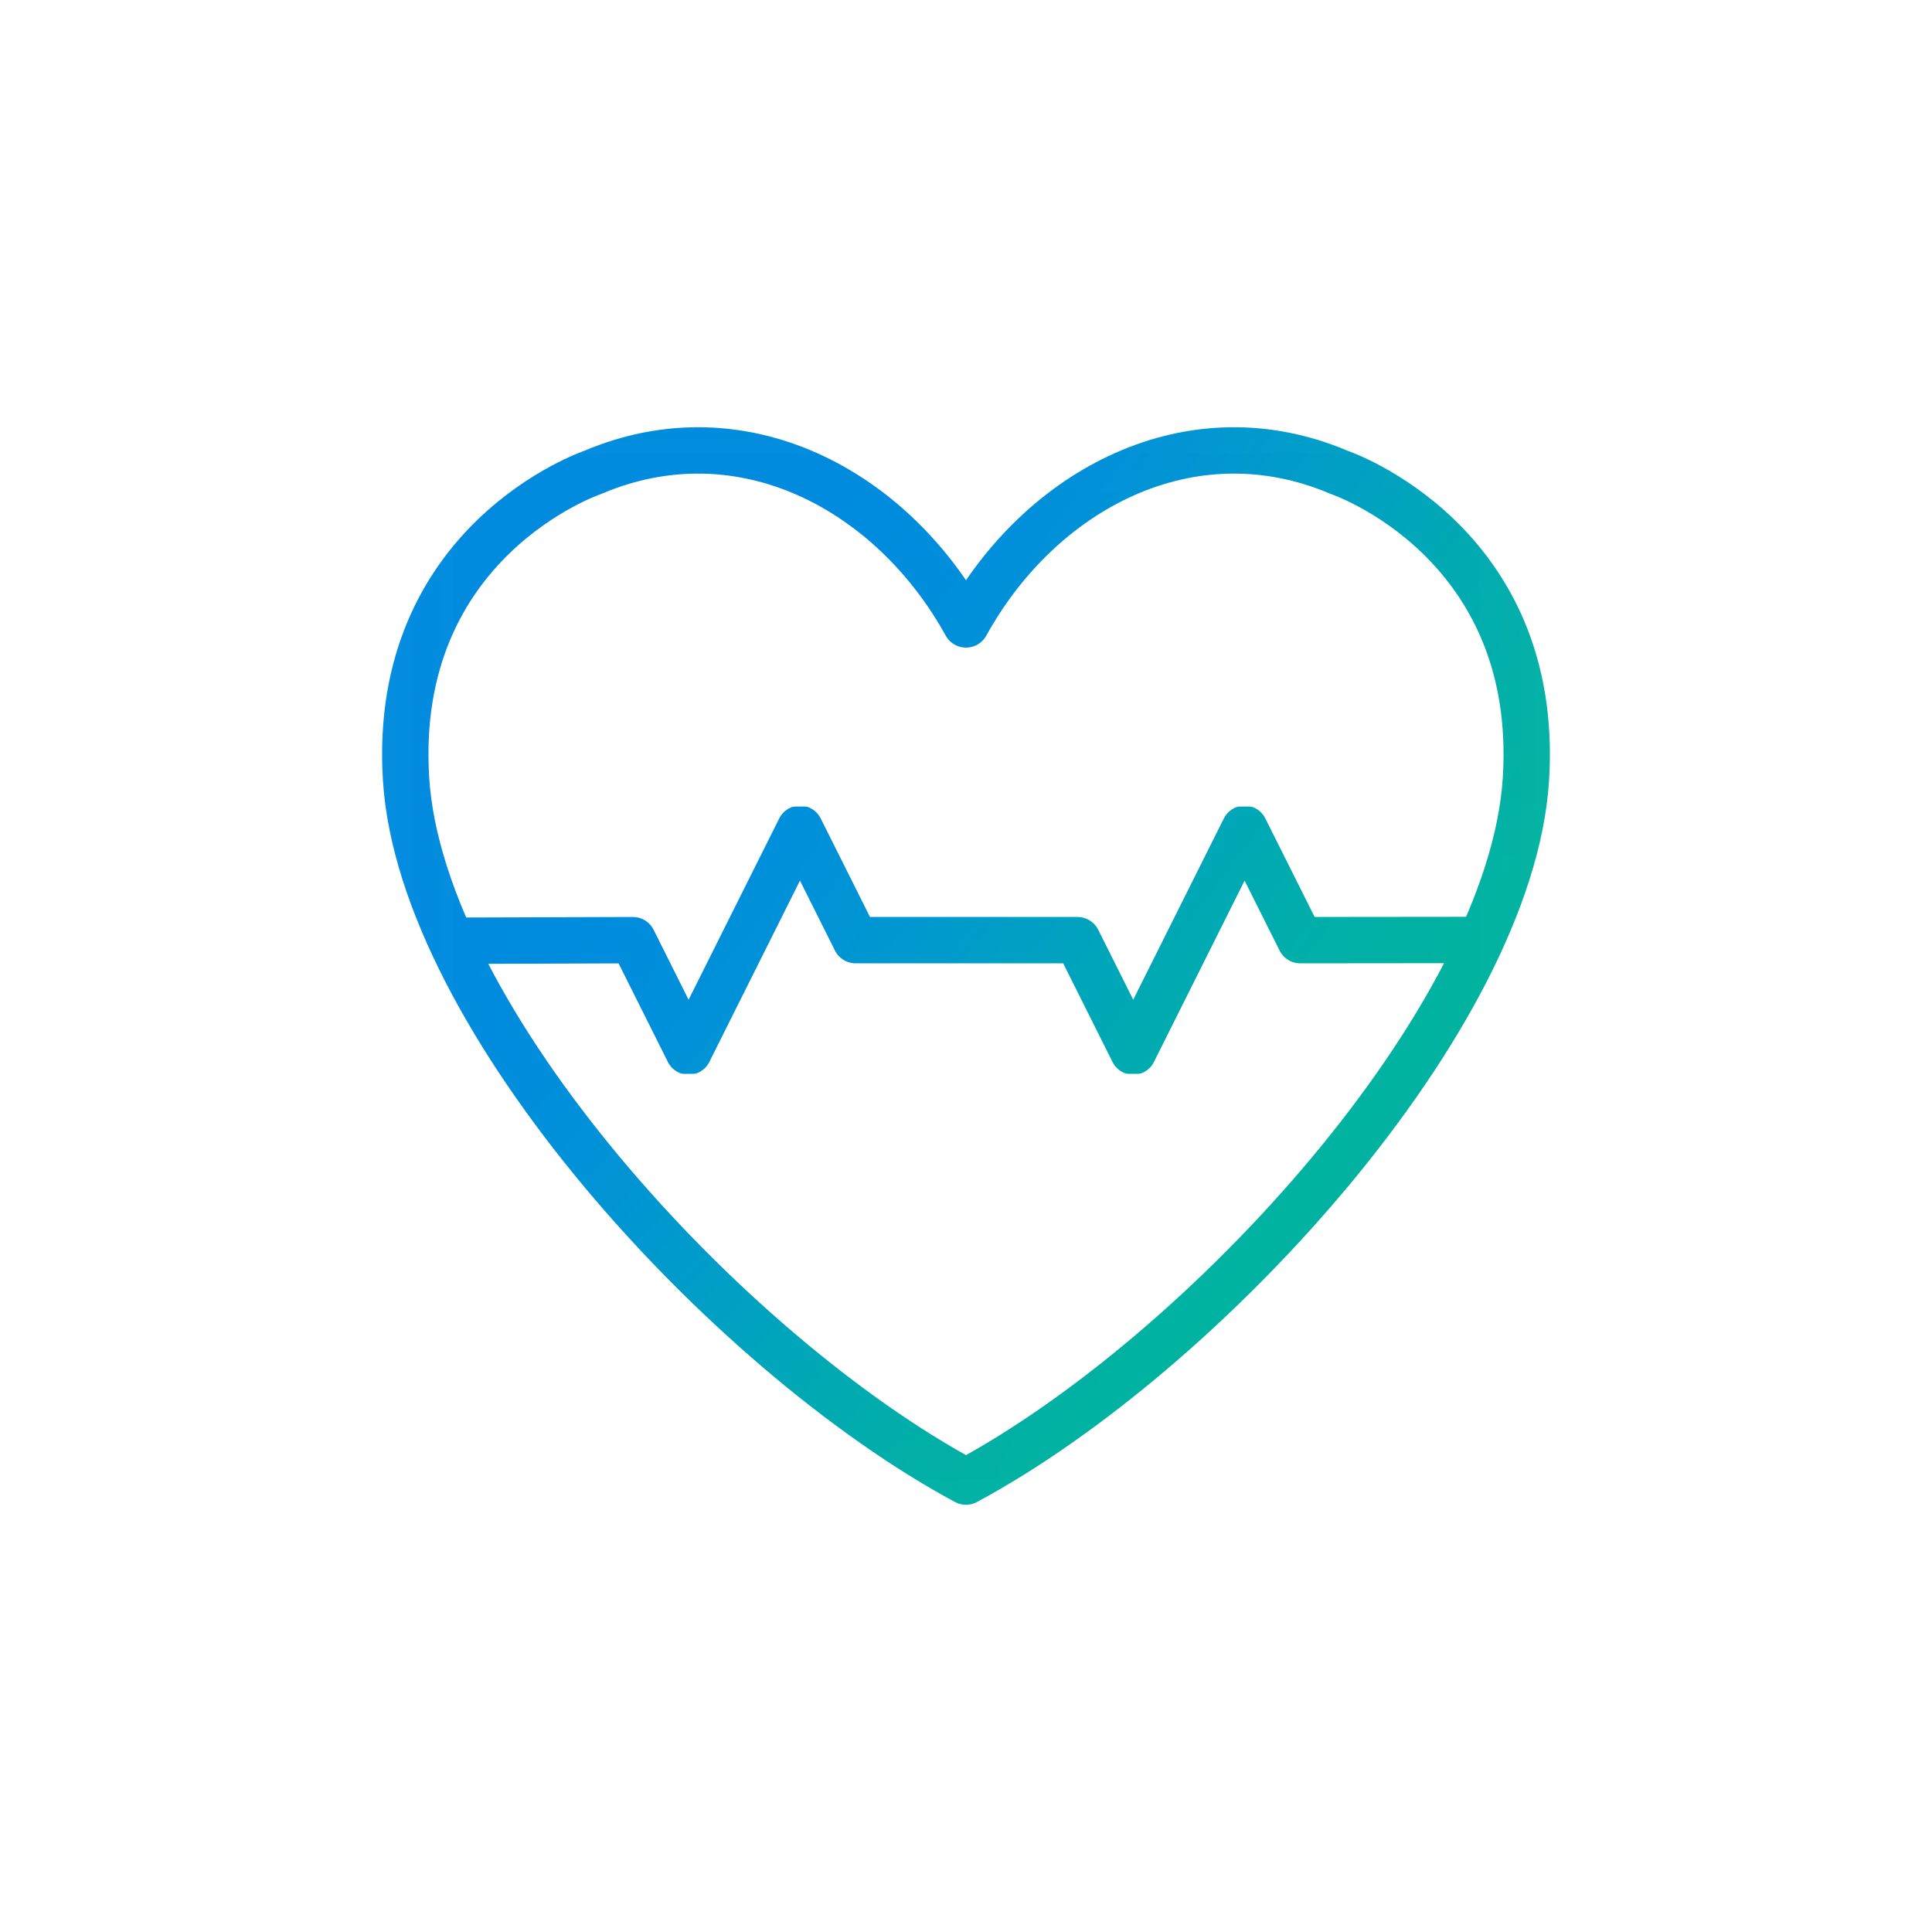
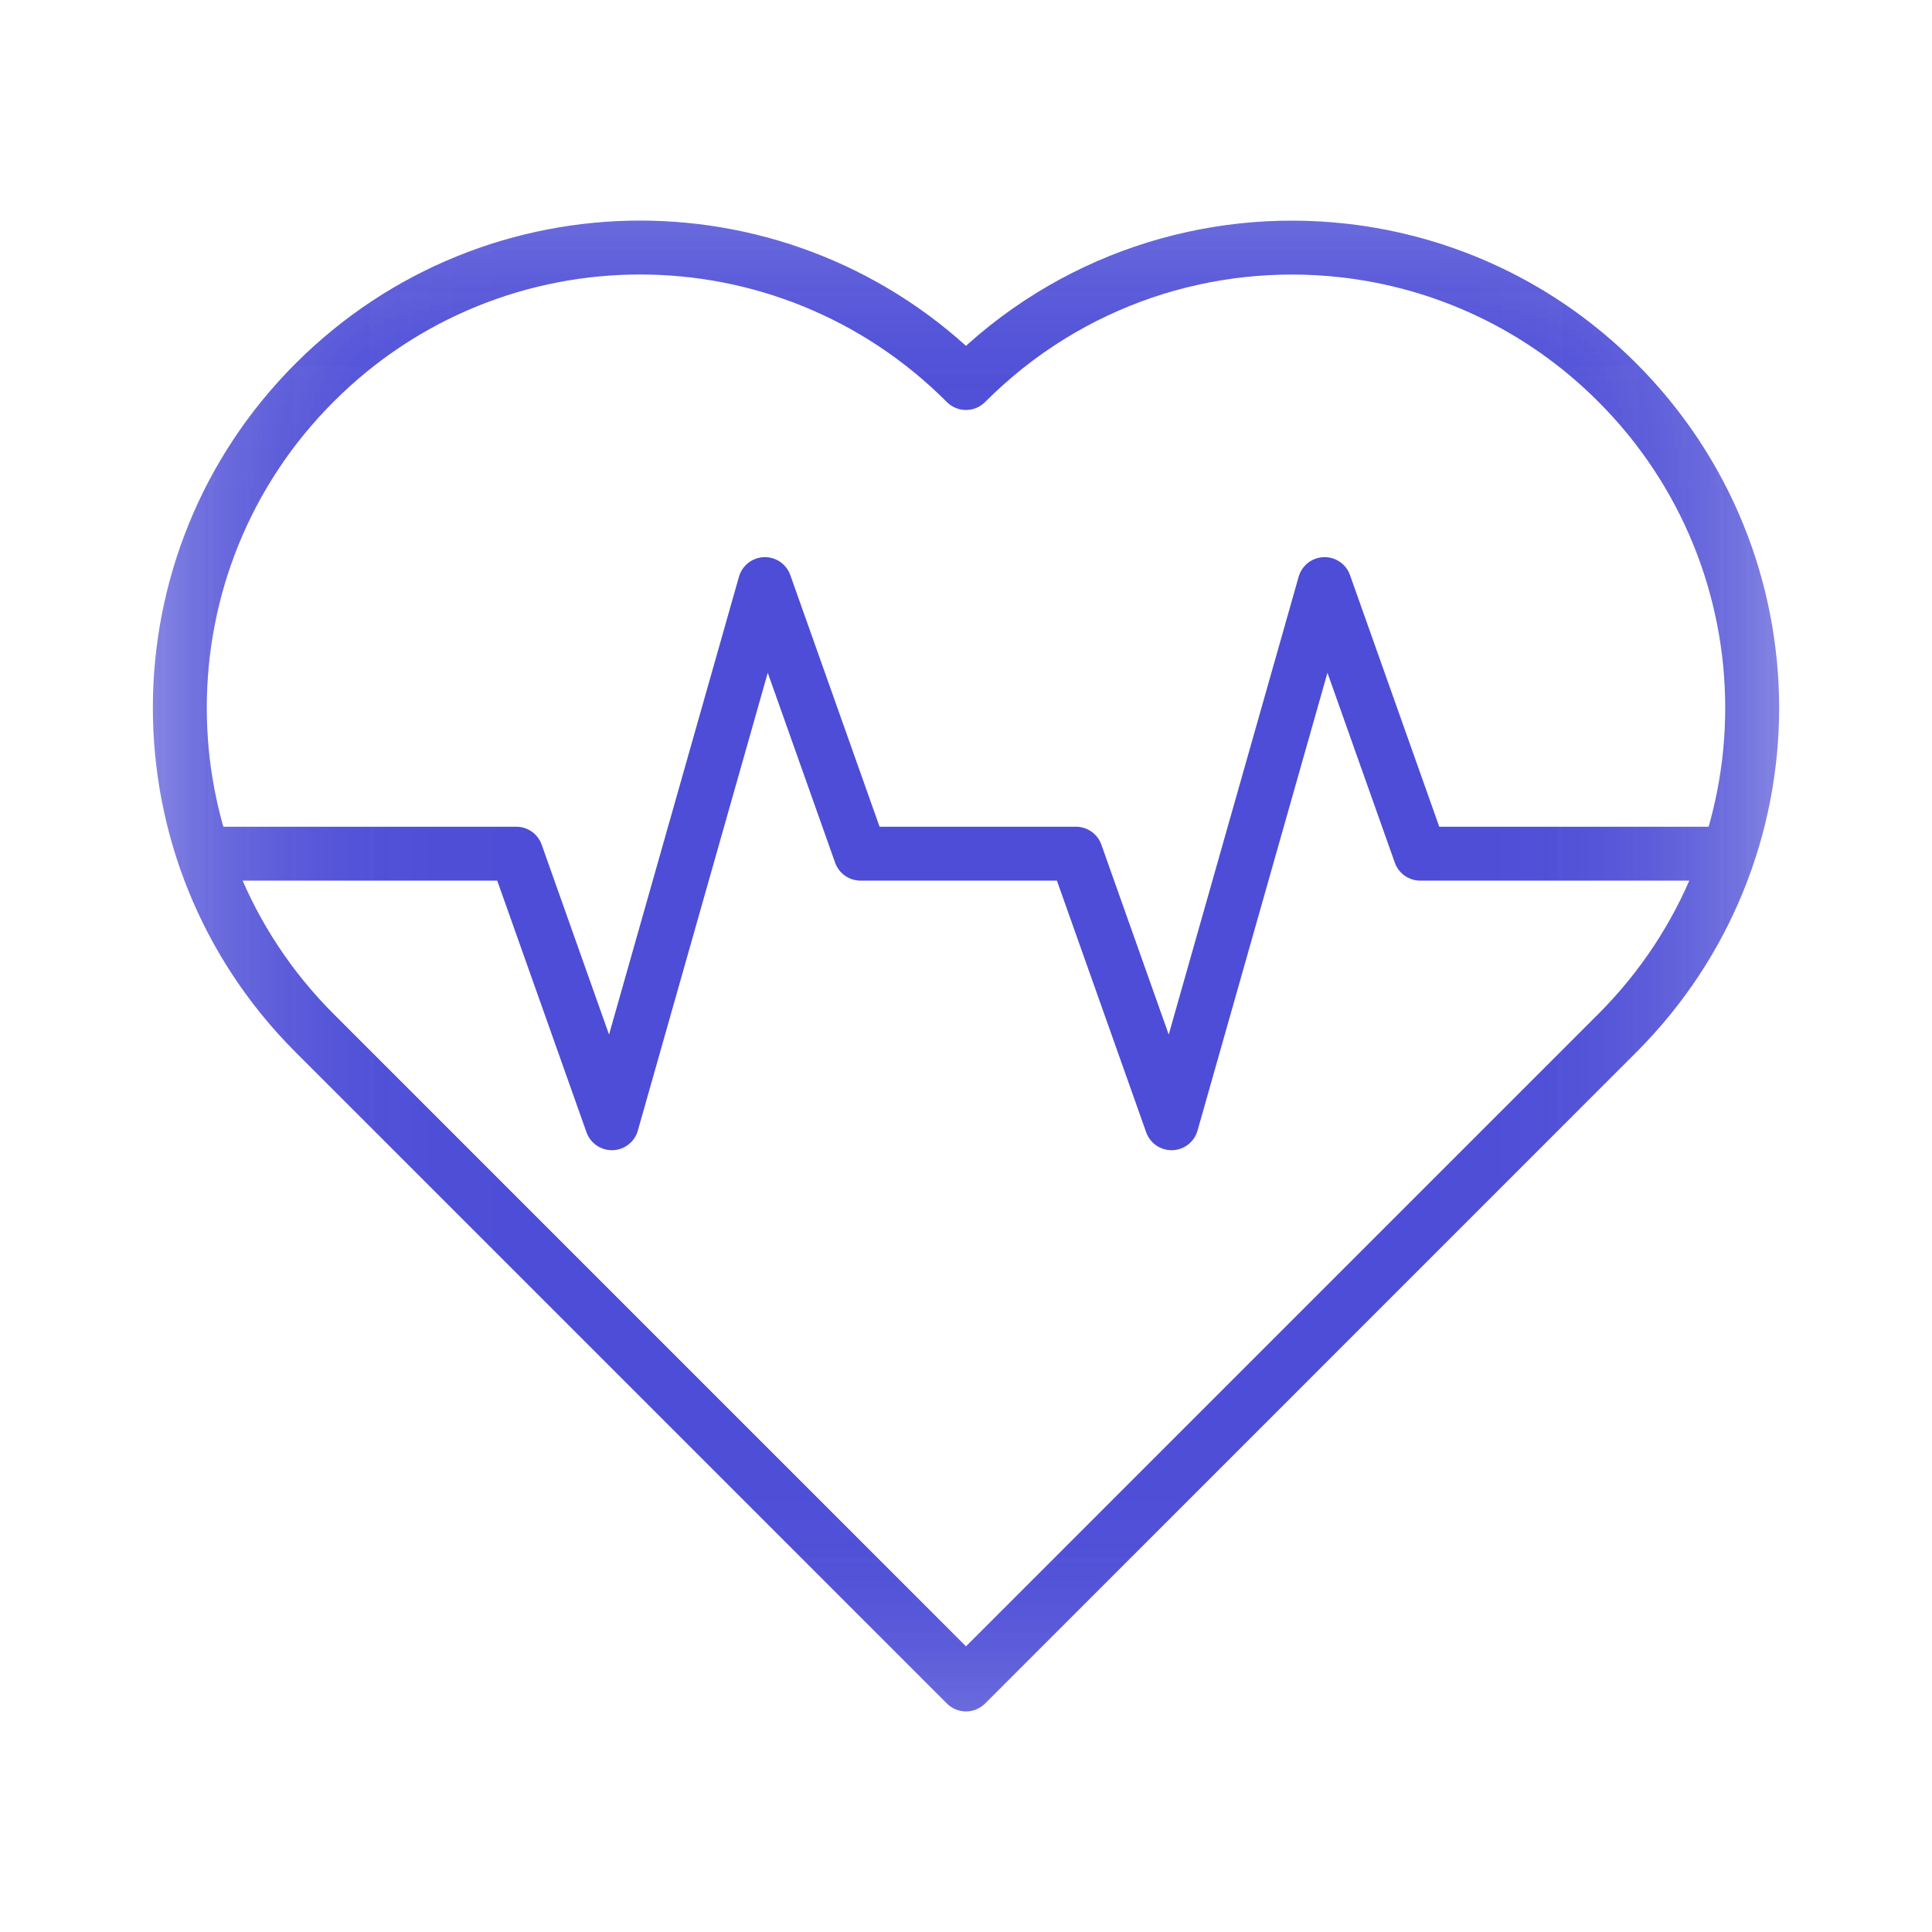
- <svg xmlns="http://www.w3.org/2000/svg" xmlns:xlink="http://www.w3.org/1999/xlink" width="500" height="500" style="width:100%;height:100%;transform:translate3d(0,0,0);content-visibility:visible" viewBox="0 0 500 500">
+ <svg xmlns="http://www.w3.org/2000/svg" xmlns:xlink="http://www.w3.org/1999/xlink" width="430" height="430" style="width:100%;height:100%;transform:translate3d(0,0,0);content-visibility:visible" viewBox="0 0 430 430">
  <defs>
-     <clipPath id="f">
-       <path d="M0 0h500v500H0z" />
+     <clipPath id="o">
+       <path d="M0 0h430v430H0z" />
    </clipPath>
-     <clipPath id="c">
-       <path d="M0 0h500v500H0z" />
+     <clipPath id="v">
+       <path d="M0 0h430v430H0z" />
    </clipPath>
-     <clipPath id="d">
-       <path d="M0 0h500v500H0z" />
+     <clipPath id="h">
+       <path d="M0 0h430v430H0z" />
    </clipPath>
-     <mask id="e" mask-type="alpha">
+     <clipPath id="s">
+       <path d="M0 0h430v430H0z" />
+     </clipPath>
+     <clipPath id="i">
+       <path d="M0 0h430v430H0z" />
+     </clipPath>
+     <clipPath id="p">
+       <path d="M0 0h430v430H0z" />
+     </clipPath>
+     <clipPath id="l">
+       <path d="M0 0h430v430H0z" />
+     </clipPath>
+     <mask id="x" mask-type="alpha">
      <use xlink:href="#a" />
    </mask>
-     <mask id="g" mask-type="alpha">
+     <mask id="k" mask-type="alpha">
      <use xlink:href="#b" />
    </mask>
-     <filter id="h" width="300%" height="300%" x="-100%" y="-100%">
+     <mask id="j" mask-type="alpha">
+       <use xlink:href="#c" />
+     </mask>
+     <mask id="t" mask-type="alpha">
+       <use xlink:href="#d" />
+     </mask>
+     <mask id="n" mask-type="alpha">
+       <use xlink:href="#e" />
+     </mask>
+     <mask id="m" mask-type="alpha">
+       <use xlink:href="#f" />
+     </mask>
+     <mask id="r" mask-type="alpha">
+       <use xlink:href="#g" />
+     </mask>
+     <path id="b" fill="red" d="M144.945 14.956c19.992-19.992 30.034-46.214 30.034-72.394 0-26.222-10.042-52.444-30.034-72.436-17.062-17.08-38.65-26.873-60.907-29.376-29.9-3.363-60.994 6.43-83.919 29.376l-.123.122-.126-.122c-19.992-19.992-46.214-30.034-72.394-30.034-26.222 0-52.44 10.042-72.432 30.034-40.029 39.988-40.029 104.842 0 144.83L-.004 159.908 144.945 14.956z" style="display:block" transform="translate(215 215)" />
+     <path id="c" fill="red" d="M144.945 14.956c19.992-19.992 30.034-46.214 30.034-72.394 0-26.222-10.042-52.444-30.034-72.436-17.062-17.08-38.65-26.873-60.907-29.376-29.9-3.363-60.994 6.43-83.919 29.376l-.123.122-.126-.122c-19.992-19.992-46.214-30.034-72.394-30.034-26.222 0-52.44 10.042-72.432 30.034-40.029 39.988-40.029 104.842 0 144.83L-.004 159.908 144.945 14.956z" style="display:block" transform="translate(215 215)" />
+     <path id="e" style="display:none" />
+     <path id="f" style="display:none" />
+     <filter id="w" width="300%" height="300%" x="-100%" y="-100%">
+       <feGaussianBlur result="filter_result_0" />
+     </filter>
+     <filter id="u" width="300%" height="300%" x="-100%" y="-100%">
      <feGaussianBlur result="filter_result_0" stdDeviation="52.5 52.5" />
    </filter>
-     <path id="a" fill="red" d="M250 161.6c19.2-34.81 58.04-55.78 96.64-39.33 0 0 52.18 17.66 48.26 79.43-3.91 61.78-82.8 148.33-144.9 181.73m0-221.83c-19.2-34.81-58.04-55.78-96.64-39.33 0 0-52.18 17.66-48.26 79.43 3.91 61.78 82.8 148.33 144.9 181.73" style="display:block" />
-     <g id="b" fill-opacity="0" stroke-linecap="round" stroke-linejoin="round" clip-path="url(#c)" style="display:block">
-       <g clip-path="url(#d)" mask="url(#e)" style="display:block">
-         <path stroke="#08A284" stroke-width="12" d="m-146.3.186 60.09-.191 14.42 28.83 28.82-57.65 14.42 28.82h57.41l14.42 28.83 28.82-57.65L86.52-.005l58.78-.061" style="display:block" transform="translate(250 243.318)" />
-         <path style="display:none" />
+     <filter id="q" width="300%" height="300%" x="-100%" y="-100%">
+       <feGaussianBlur result="filter_result_0" />
+     </filter>
+     <g id="a" fill-opacity="0" stroke-linecap="round" stroke-linejoin="round" clip-path="url(#h)" style="display:none">
+       <path class="secondary" style="display:none" />
+       <path class="primary" style="display:none" />
+     </g>
+     <g id="d" clip-path="url(#i)" style="display:block">
+       <g mask="url(#j)" style="display:block">
+         <path fill-opacity="0" stroke="#08A88A" stroke-linecap="round" stroke-linejoin="round" stroke-width="12" d="M45.249 190h69.656l21.283 60 34.054-120 21.284 60h47.947l21.284 60 34.054-120 21.284 60h68.564" class="secondary" />
      </g>
-       <path stroke="#121331" stroke-width="12" d="M72.558-88.4c19.201-34.813 58.038-55.777 96.644-39.328 0 0 52.18 17.653 48.261 79.428-3.919 61.775-82.802 148.332-144.905 181.733m0-221.833c-19.201-34.813-58.038-55.777-96.644-39.328 0 0-52.18 17.653-48.261 79.428 3.919 61.775 82.802 148.332 144.905 181.733" style="display:block" transform="translate(177.442 250)" />
+       <g mask="url(#k)" style="display:none">
+         <path fill-opacity="0" stroke-linecap="round" stroke-linejoin="round" class="secondary" />
+       </g>
+       <path fill-opacity="0" stroke="#121331" stroke-linecap="round" stroke-linejoin="round" stroke-width="12" d="M144.945 14.956c19.992-19.992 30.034-46.214 30.034-72.394 0-26.222-10.042-52.444-30.034-72.436-17.062-17.08-38.65-26.873-60.907-29.376-29.9-3.363-60.994 6.43-83.919 29.376l-.123.122-.126-.122c-19.992-19.992-46.214-30.034-72.394-30.034-26.222 0-52.44 10.042-72.432 30.034-40.029 39.988-40.029 104.842 0 144.83L-.004 159.908 144.945 14.956z" class="primary" style="display:block" transform="translate(215 215)" />
+     </g>
+     <g id="g" clip-path="url(#l)" style="display:none">
+       <g mask="url(#m)" style="display:none">
+         <path fill-opacity="0" stroke-linecap="round" stroke-linejoin="round" class="secondary" />
+       </g>
+       <g mask="url(#n)" style="display:none">
+         <path fill-opacity="0" stroke-linecap="round" stroke-linejoin="round" class="secondary" />
+       </g>
+       <path fill-opacity="0" stroke-linecap="round" stroke-linejoin="round" class="primary" style="display:none" />
    </g>
  </defs>
-   <g clip-path="url(#f)">
-     <g mask="url(#g)" style="display:block">
-       <g filter="url(#h)" transform="rotate(-94 262.075 8.435) scale(2.4)">
-         <path fill="#00B39E" d="M0-250c137.975 0 250 112.025 250 250S137.975 250 0 250-250 137.975-250 0-137.975-250 0-250z" class="design" />
-         <path fill="#068BDF" d="M113.242-295.384c97.478 0 176.5 79.022 176.5 176.5s-79.022 176.5-176.5 176.5c-43.948 0-74.396-34.057-105.29-60.631-37.631-32.369-71.21-62.338-71.21-115.869 0-97.478 79.022-176.5 176.5-176.5z" class="design" />
+   <g clip-path="url(#o)">
+     <g clip-path="url(#p)" filter="url(#q)" mask="url(#r)" style="display:none">
+       <g class="design">
+         <path class="primary" />
+       </g>
+       <g class="design">
+         <path class="secondary" />
      </g>
    </g>
-     <path style="display:none" />
+     <g clip-path="url(#s)" mask="url(#t)" style="display:block">
+       <g filter="url(#u)" transform="rotate(-94 238.762 -16.565) scale(2.4)">
+         <g class="design">
+           <path fill="#4E4ED7" d="M0-250c137.975 0 250 112.025 250 250S137.975 250 0 250-250 137.975-250 0-137.975-250 0-250z" class="primary" />
+         </g>
+         <g class="design">
+           <path fill="#4E4ED7" d="M113.242-295.384c97.478 0 176.5 79.022 176.5 176.5s-79.022 176.5-176.5 176.5c-43.948 0-74.396-34.057-105.29-60.631-37.631-32.369-71.21-62.338-71.21-115.869 0-97.478 79.022-176.5 176.5-176.5z" class="secondary" />
+         </g>
+       </g>
+     </g>
+     <g clip-path="url(#v)" filter="url(#w)" mask="url(#x)" style="display:none">
+       <g class="design">
+         <path class="primary" />
+       </g>
+       <g class="design">
+         <path class="secondary" />
+       </g>
+     </g>
  </g>
</svg>
